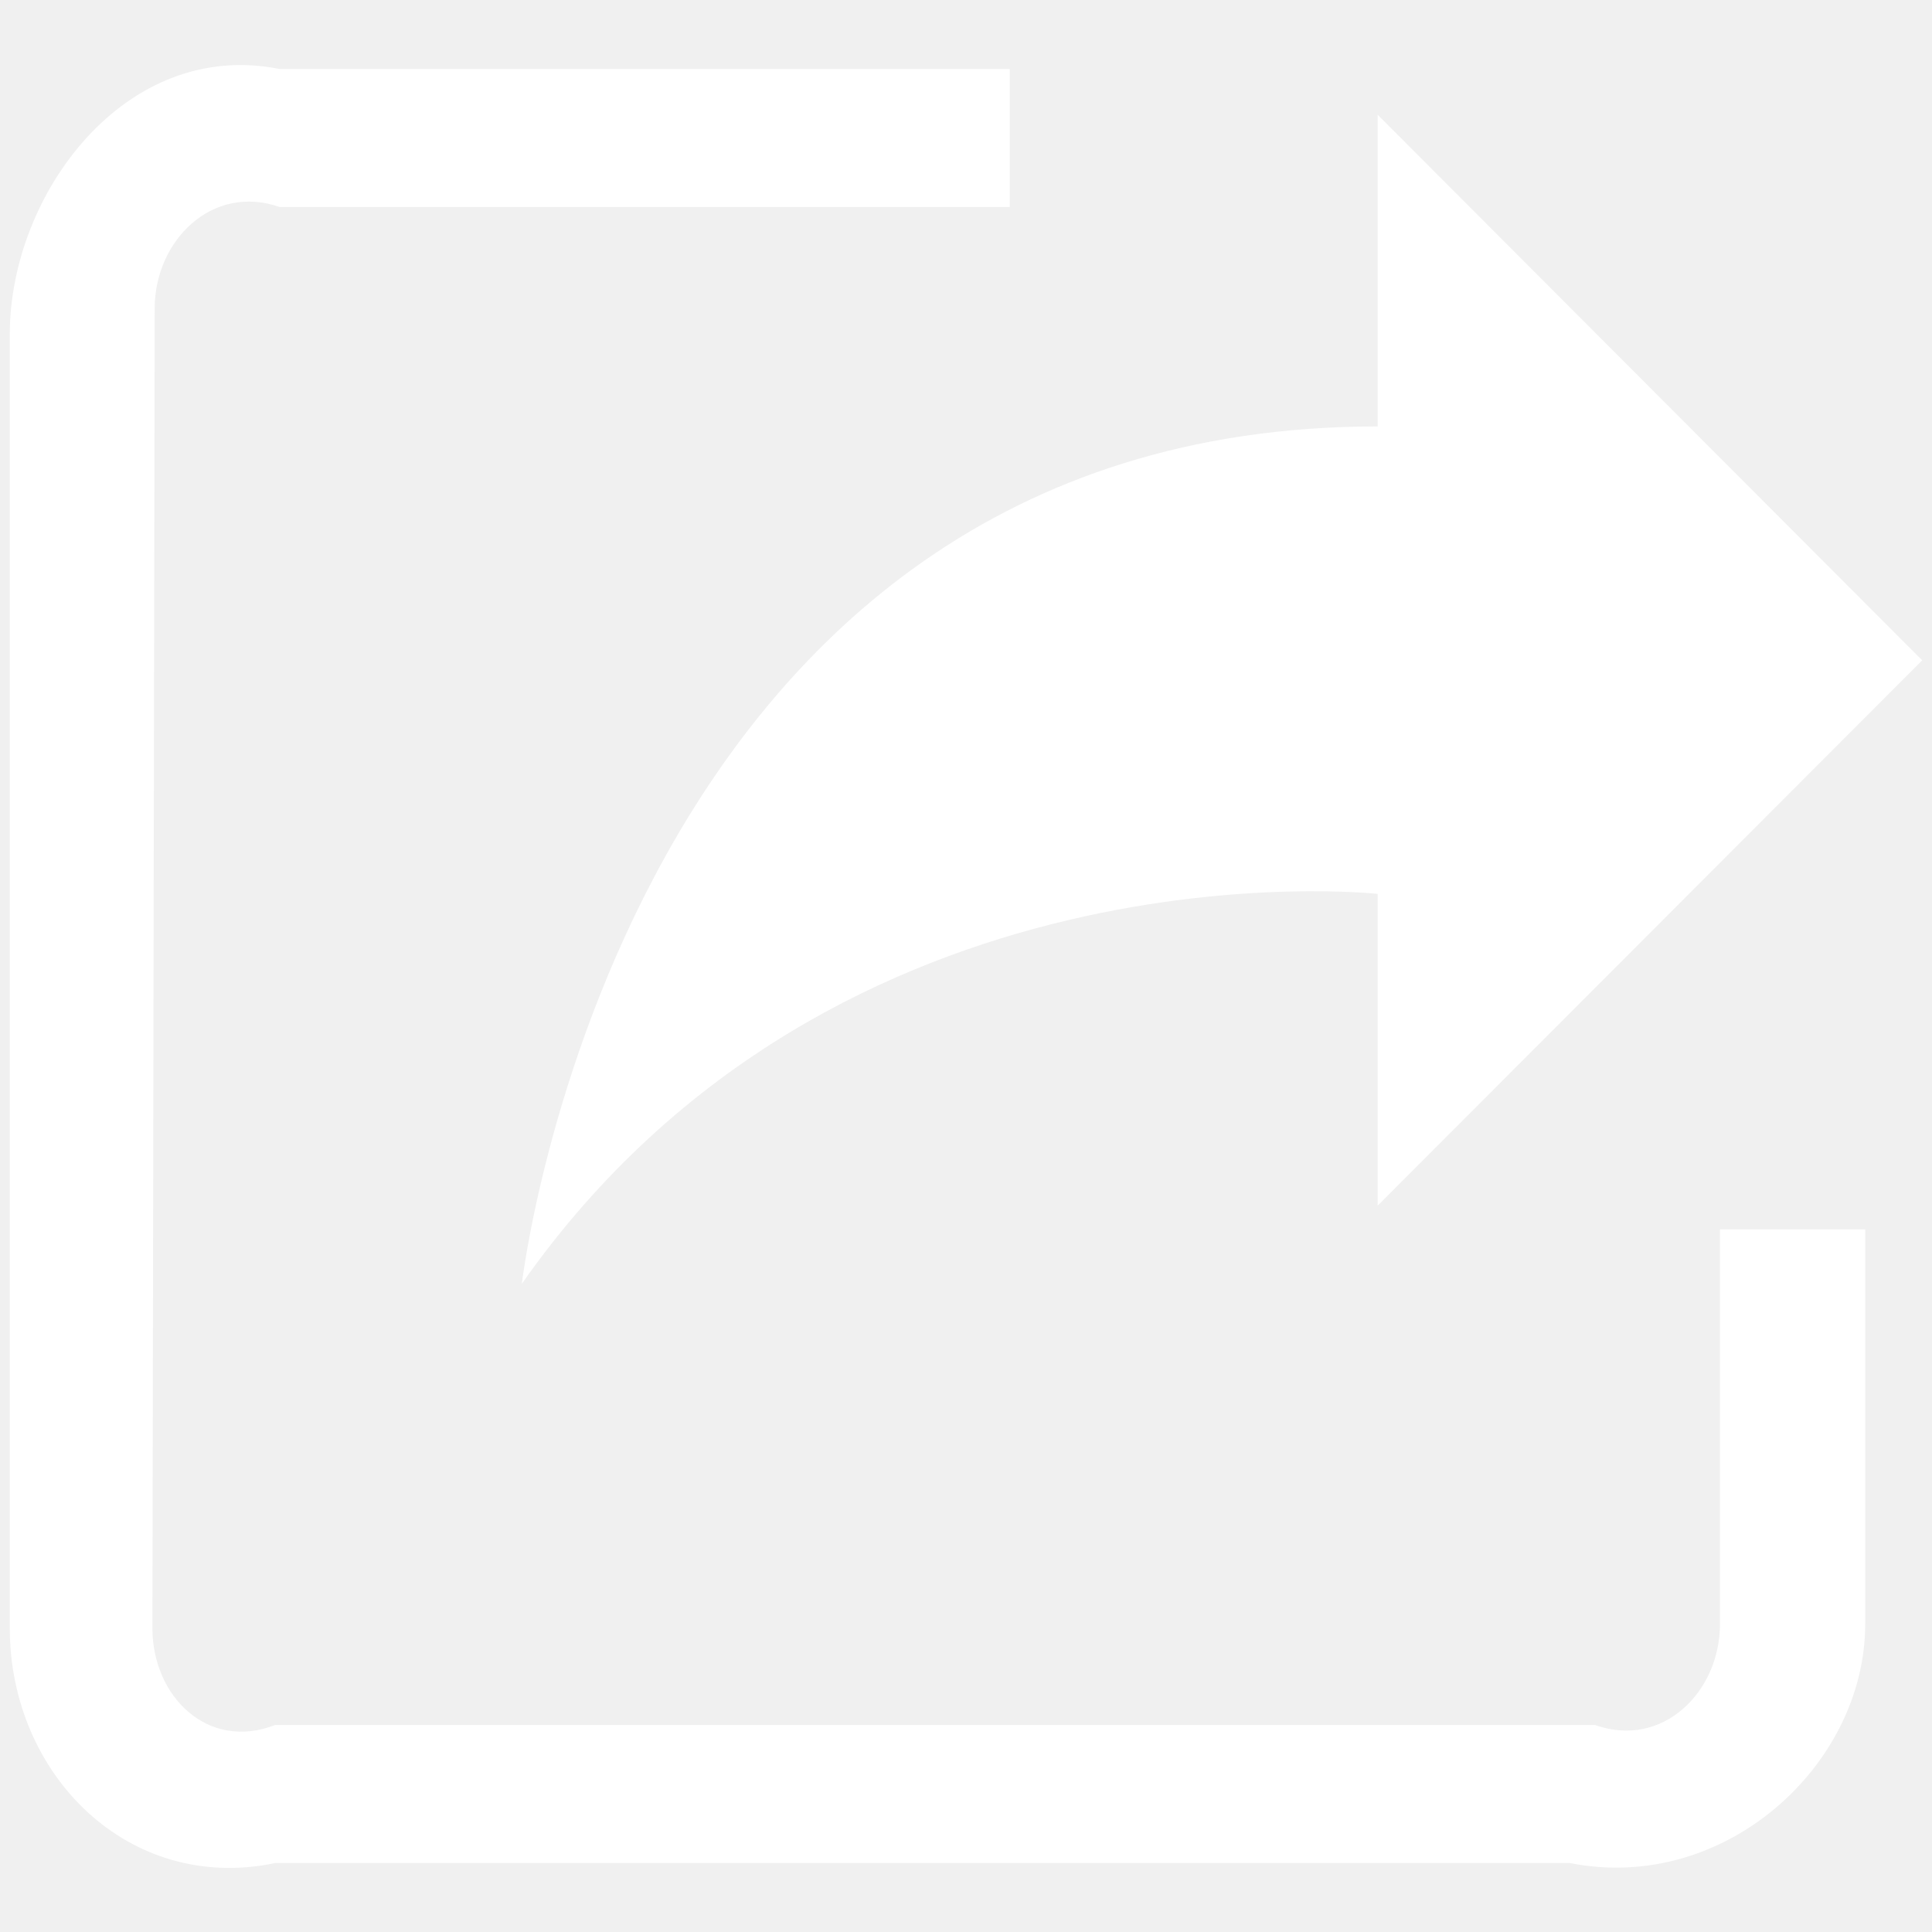
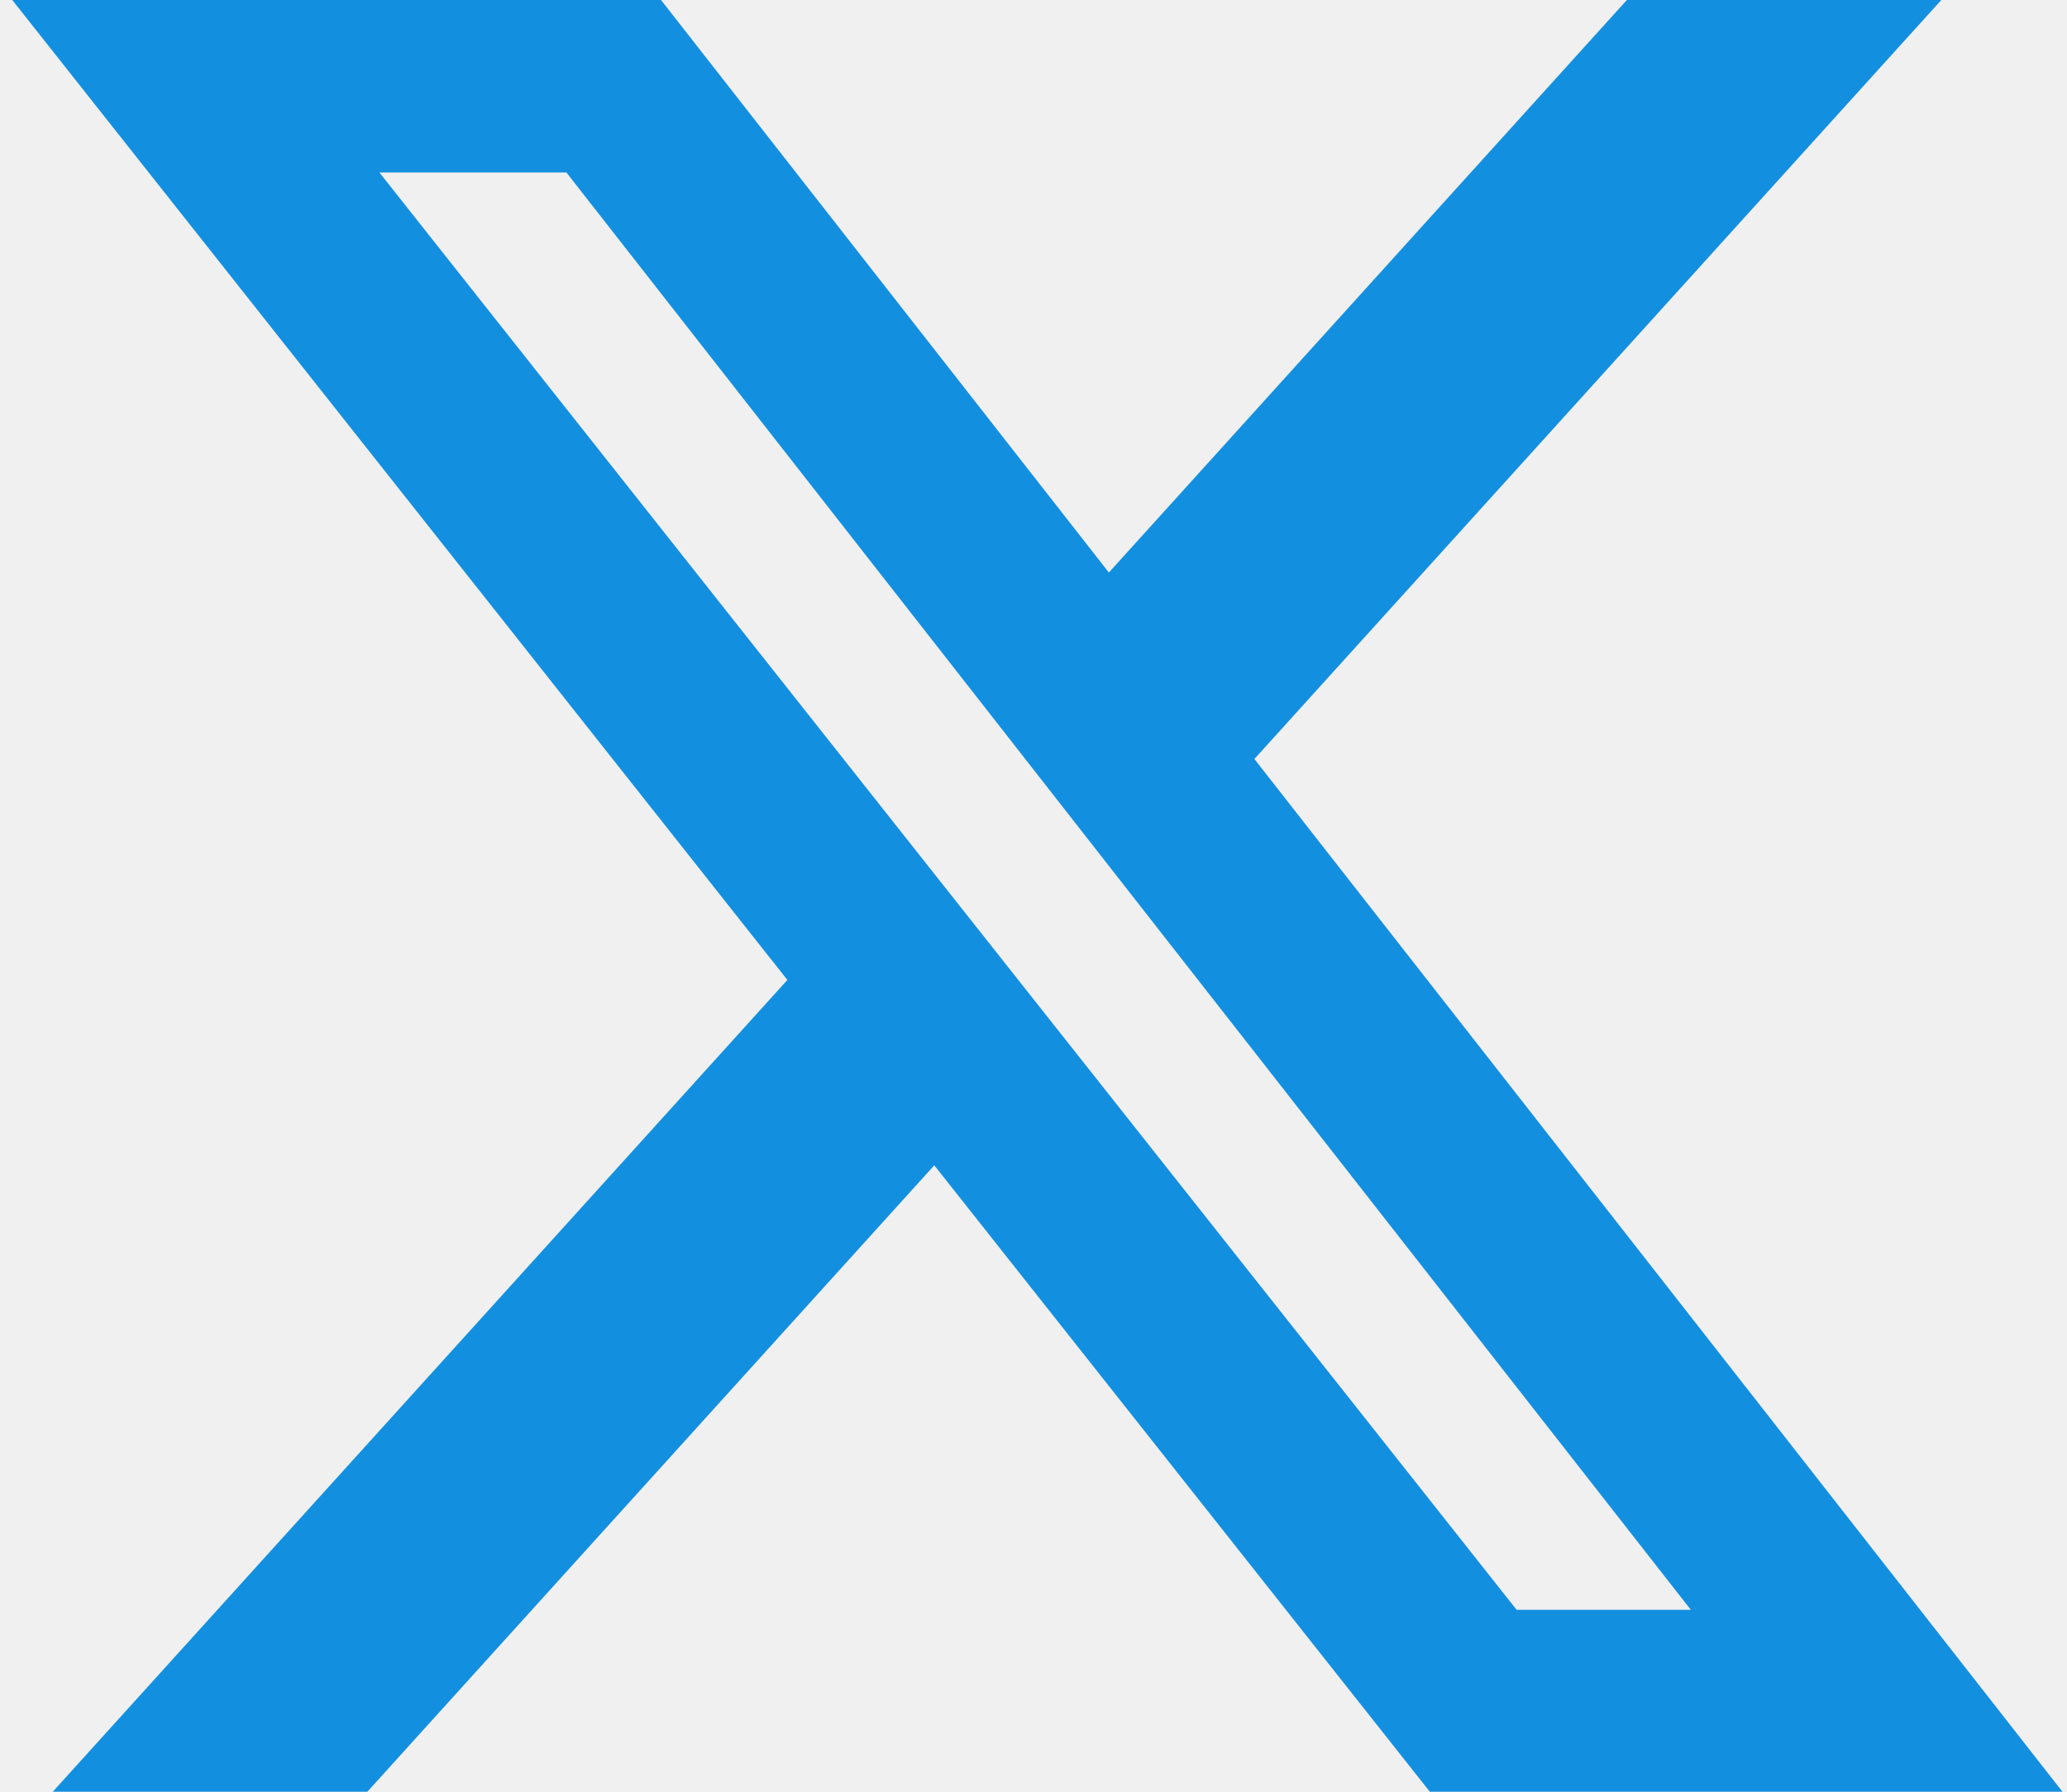
- <svg xmlns="http://www.w3.org/2000/svg" version="1.1" width="28px" height="28px">
-   <g transform="matrix(1 0 0 1 -507 -401 )">
-     <path d="M 24.927 17.817  L 24.927 23.538  C 24.927 24.522  24.095 25.348  23.116 25  L 3.987 25  C 3.008 25.38  2.209 24.582  2.209 23.598  L 2.242 4.468  C 2.242 3.489  3.073 2.658  4.052 3  L 14.634 3  L 14.634 1  L 4.052 1  C 1.816 0.552  0.142 2.816  0.142 4.84  L 0.142 23.598  C 0.142 25.72  1.865 27.448  3.992 27  L 22.75 27  C 24.992 27.448  27.032 25.583  27.032 23.538  L 27.032 17.817  L 24.927 17.817  Z M 19.966 1.663  L 27.858 9.57  L 19.966 17.473  L 19.966 12.955  C 19.966 12.955  12.135 12.086  7.563 18.605  C 7.563 18.605  9.002 6.18  19.966 6.18  L 19.966 1.663  Z " fill-rule="nonzero" fill="#ffffff" stroke="none" transform="matrix(1 0 0 1 507 401 )" />
+ <svg xmlns="http://www.w3.org/2000/svg" version="1.1" width="15px" height="13px">
+   <g transform="matrix(1 0 0 1 -416 -455 )">
+     <path d="M 8.047 4.154  L 11.806 0  L 14.088 0  L 9.103 5.507  L 14.967 13  L 10.376 13  L 6.78 8.455  L 2.666 13  L 0.383 13  L 5.714 7.11  L 0.089 0  L 4.797 0  L 8.047 4.154  Z M 2.753 1.251  L 11.006 11.68  L 12.27 11.68  L 4.11 1.251  L 2.753 1.251  Z " fill-rule="nonzero" fill="#138fe0" stroke="none" transform="matrix(1 0 0 1 416 455 )" />
  </g>
</svg>
